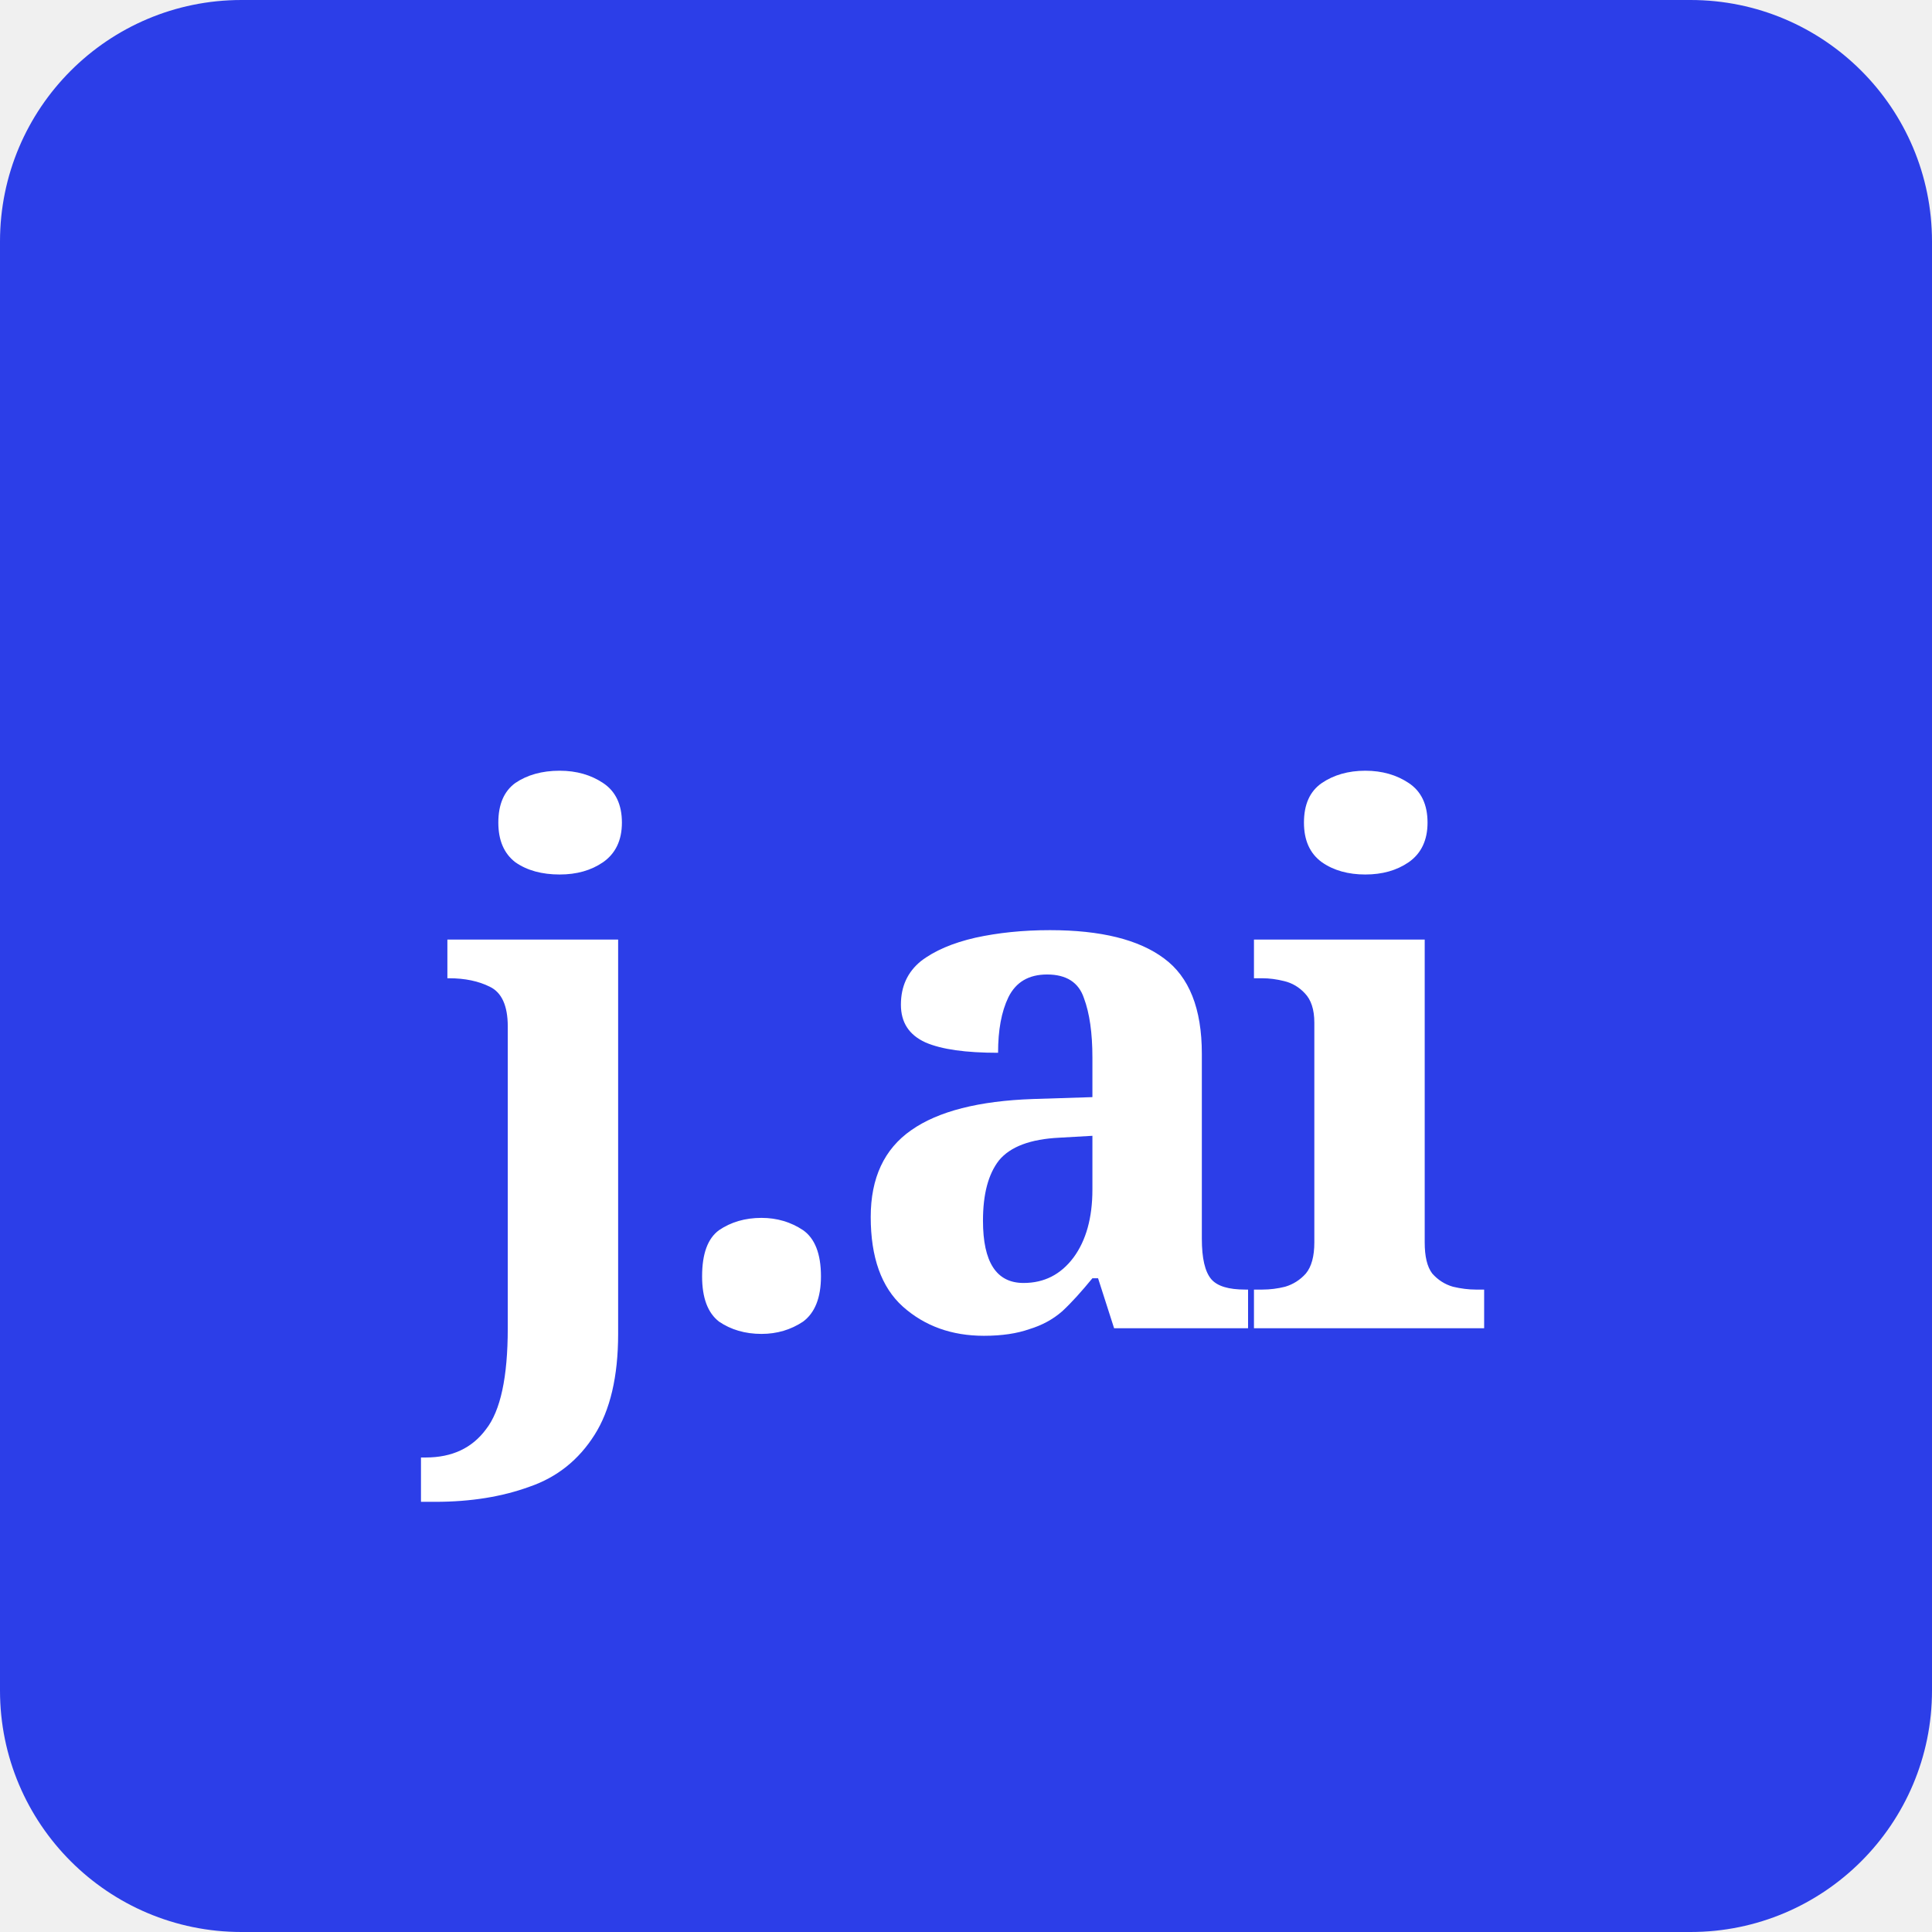
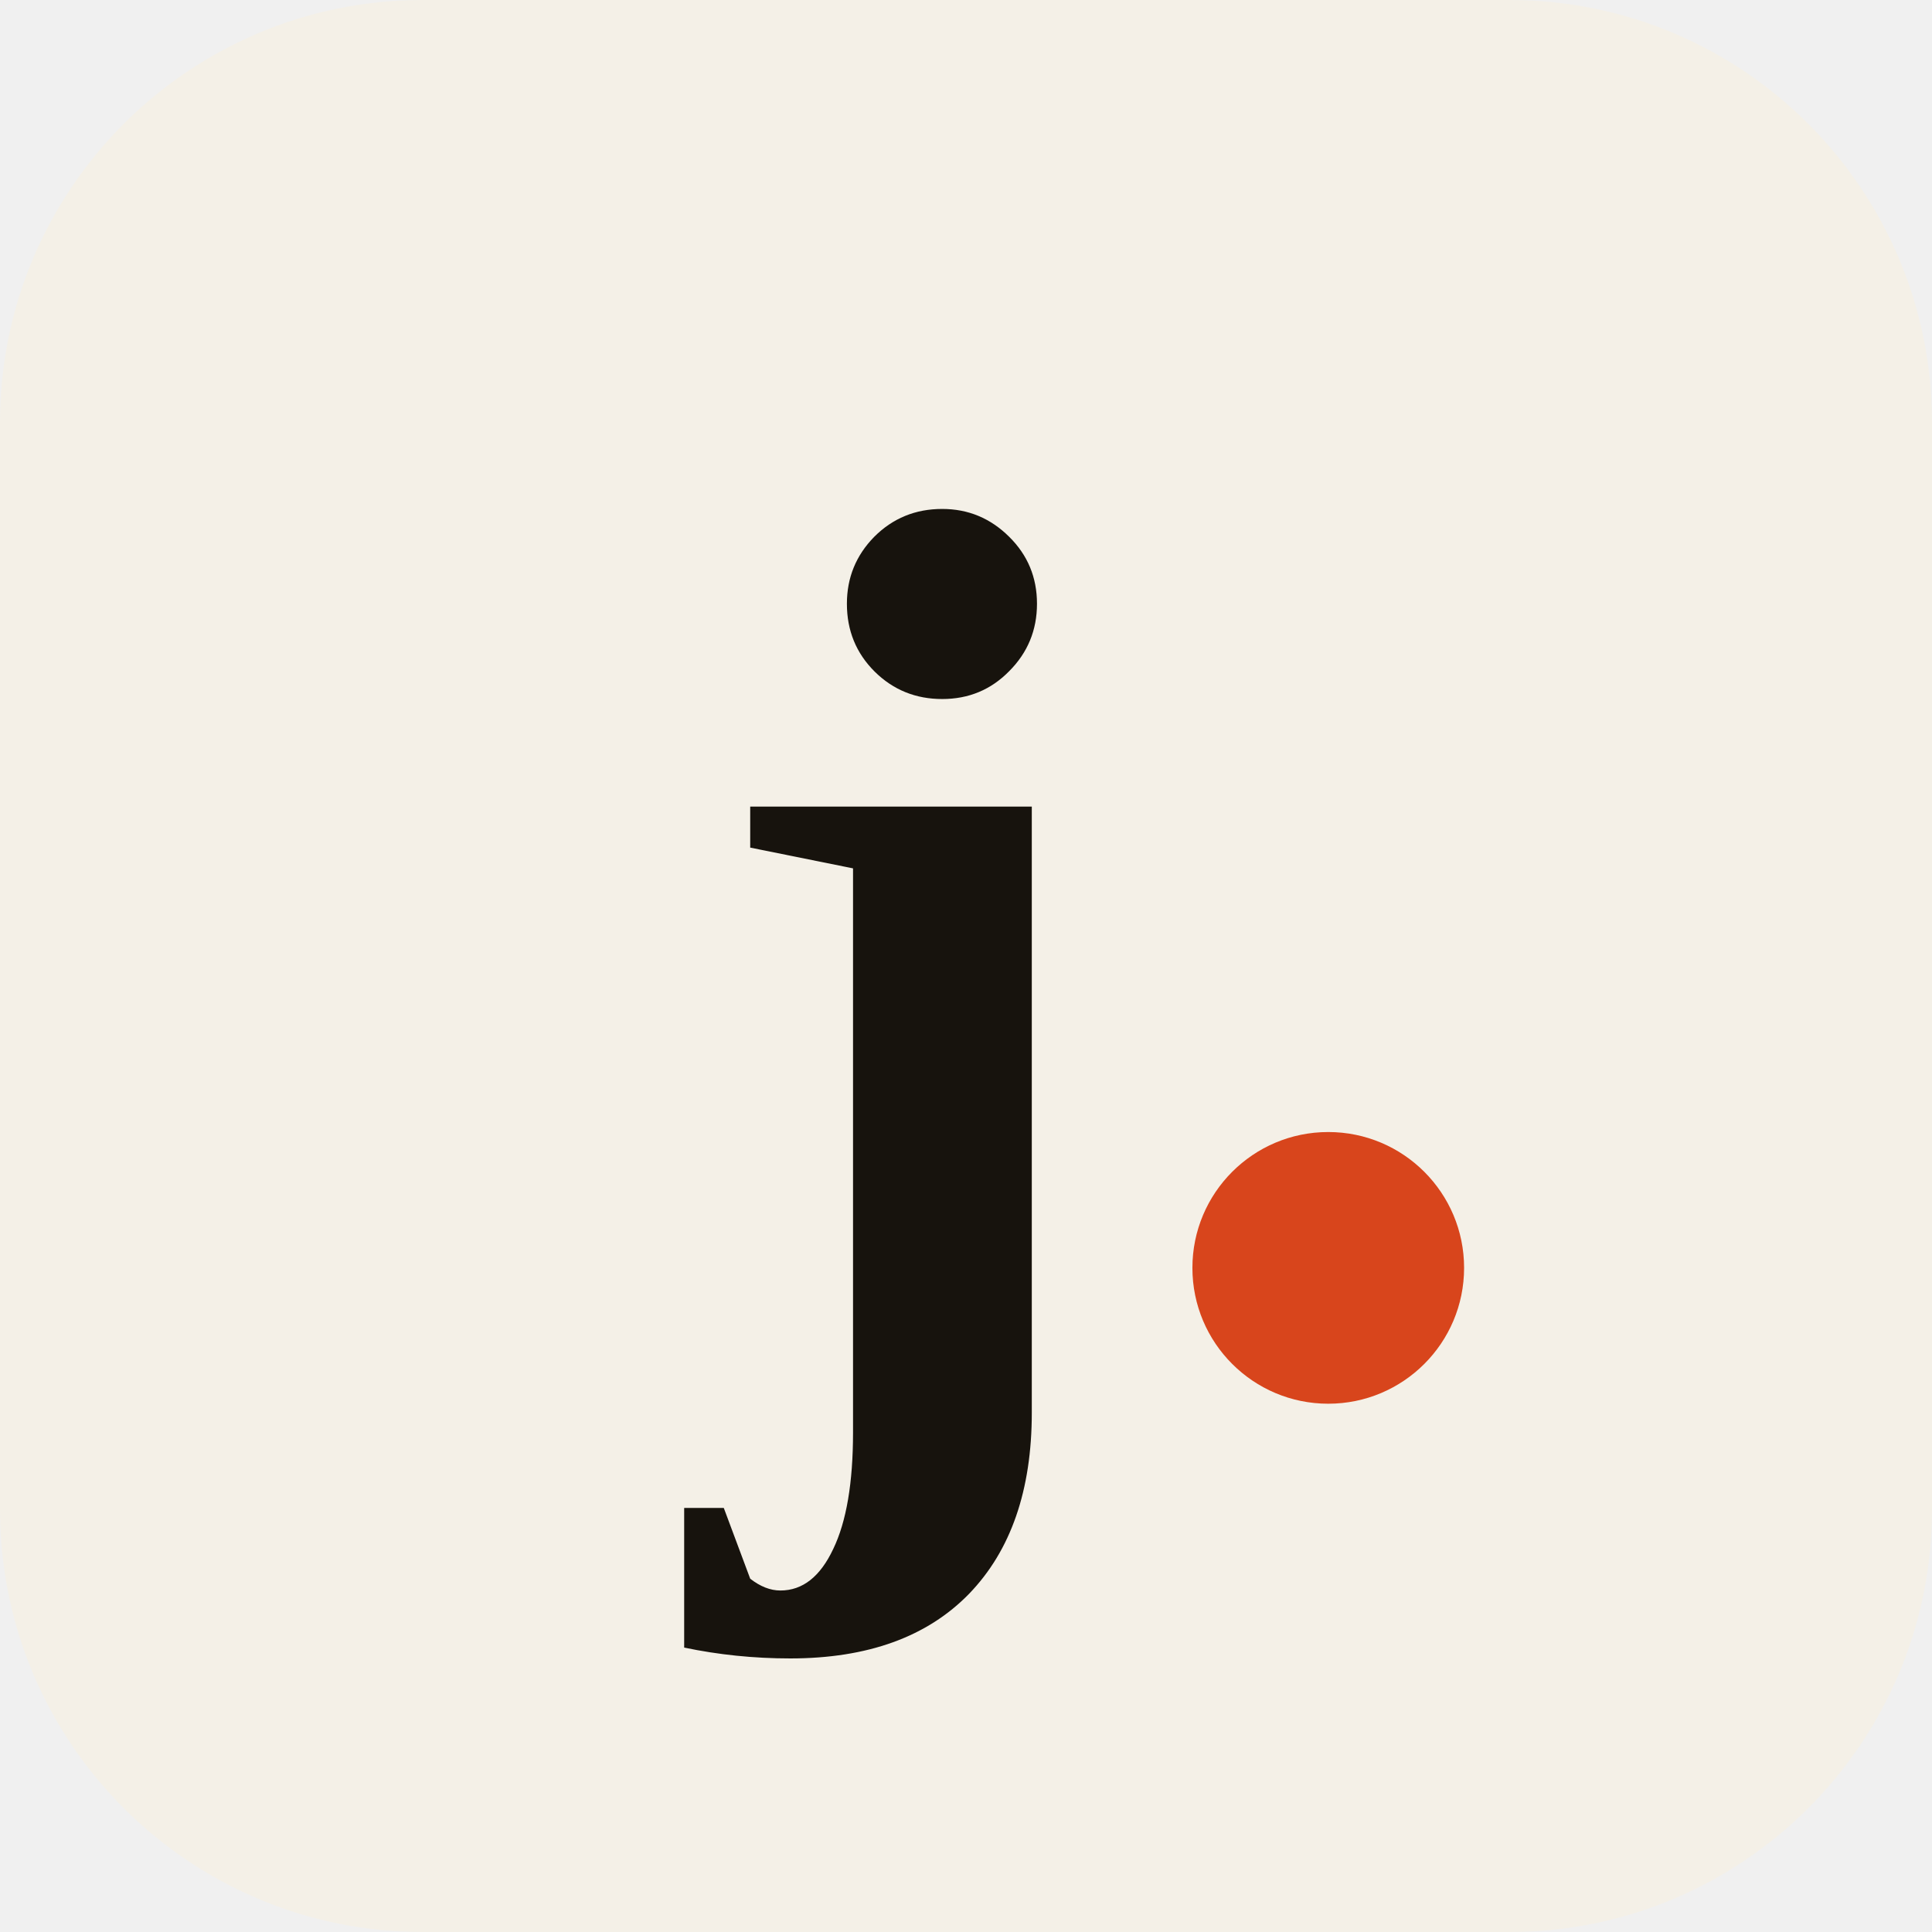
- <svg xmlns="http://www.w3.org/2000/svg" viewBox="0 0 32 32" width="32" height="32">
-   <rect width="32" height="32" rx="4" fill="#2C3EE8" />
-   <text x="16" y="22" font-family="Georgia, serif" font-weight="700" font-size="12" fill="#ffffff" text-anchor="middle" letter-spacing="-0.5">j.ai</text>
+ <svg xmlns="http://www.w3.org/2000/svg" width="64" height="64" viewBox="0 0 64 64">
+   <rect width="64" height="64" rx="14" fill="#f4f0e7" />
+   <text x="30" y="46" font-family="Georgia, 'Times New Roman', serif" font-size="42" font-weight="700" fill="#17130d" text-anchor="middle">j</text>
+   <circle cx="44" cy="42" r="4.5" fill="#d8451c" />
</svg>
